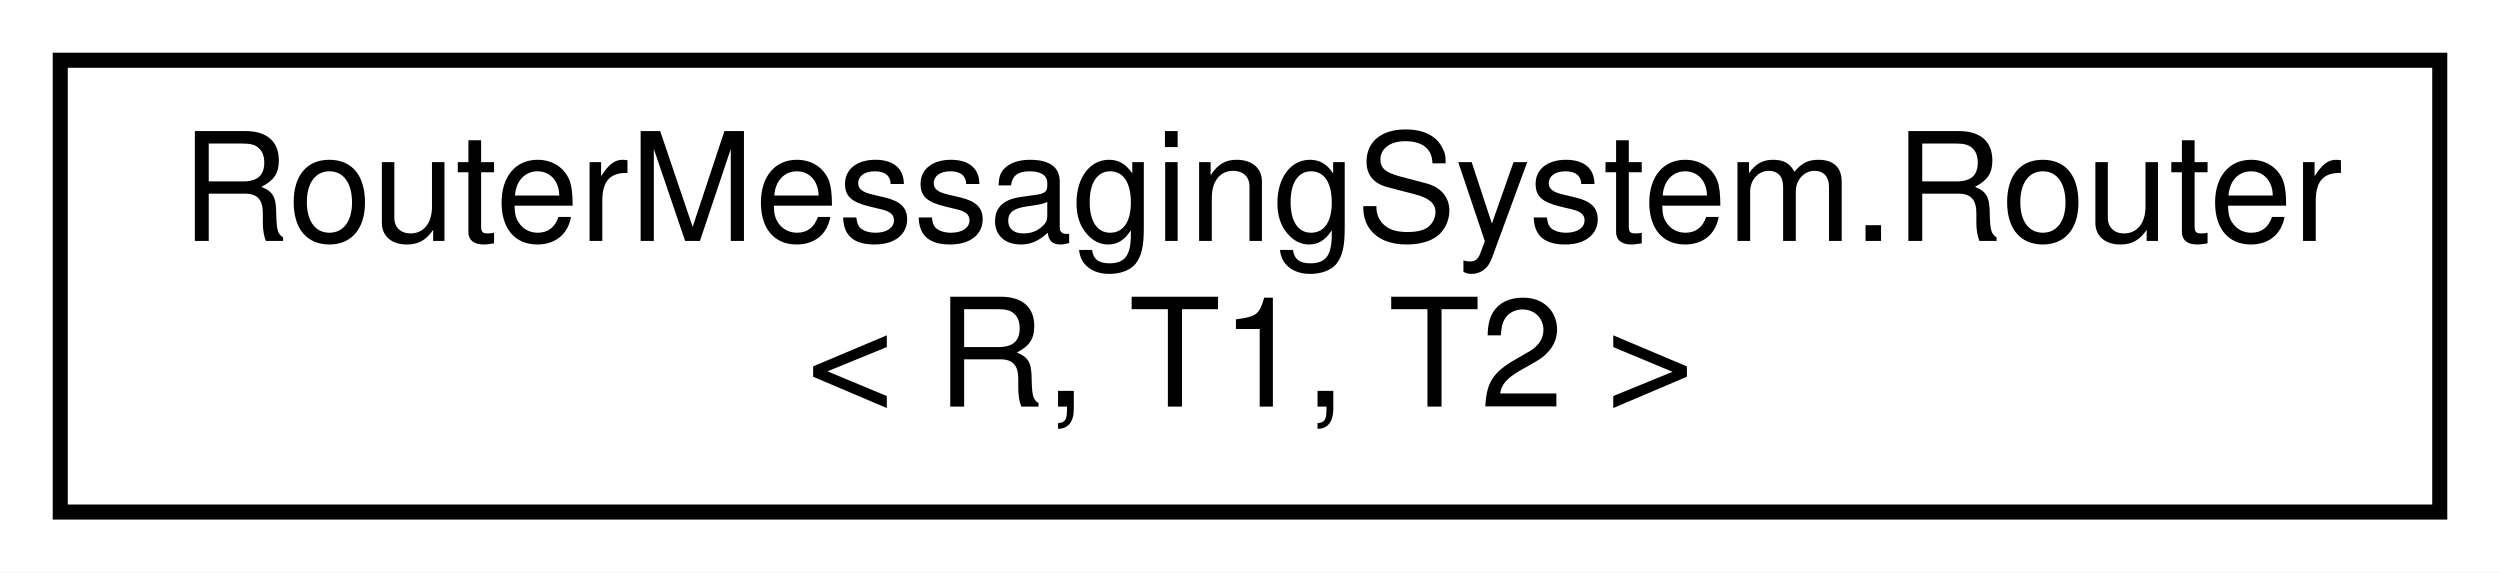
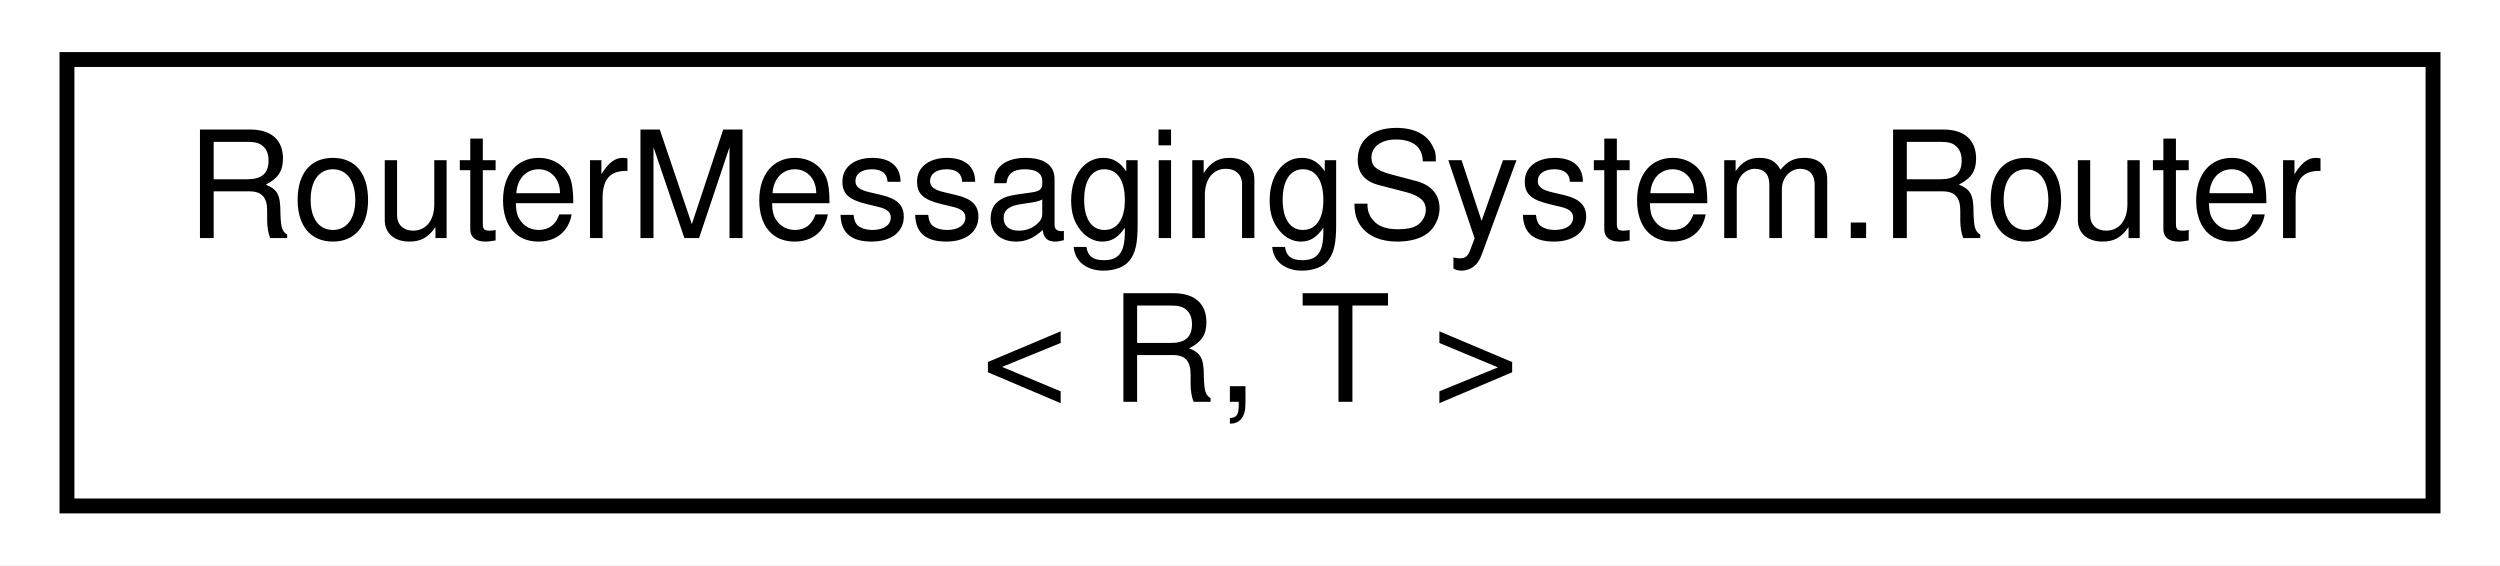
- <svg xmlns="http://www.w3.org/2000/svg" xmlns:xlink="http://www.w3.org/1999/xlink" width="166pt" height="38pt" viewBox="0.00 0.00 166.00 38.00">
+ <svg xmlns="http://www.w3.org/2000/svg" xmlns:xlink="http://www.w3.org/1999/xlink" width="168pt" height="38pt" viewBox="0.00 0.00 168.00 38.00">
  <g id="graph0" class="graph" transform="scale(1 1) rotate(0) translate(4 34)">
-     <polygon fill="white" stroke="none" points="-4,4 -4,-34 162,-34 162,4 -4,4" />
+     <polygon fill="white" stroke="none" points="-4,4 -4,-34 164,-34 164,4 -4,4" />
    <g id="node1" class="node">
      <g id="a_node1">
-         <a xlink:href="class_router_messaging_system_1_1_router_3_01_r_00_01_t1_00_01_t2_01_4.html" target="_top" xlink:title="A router that operates on routes that accept one parameter each of type T1 and T2 and return an objec...">
-           <polygon fill="white" stroke="black" points="0,-0 0,-30 158,-30 158,-0 0,-0" />
-           <text text-anchor="start" x="8" y="-18" font-family="Helvetica,sans-Serif" font-size="10.00">RouterMessagingSystem.Router</text>
-           <text text-anchor="middle" x="79" y="-7" font-family="Helvetica,sans-Serif" font-size="10.00">&lt; R, T1, T2 &gt;</text>
+         <a xlink:href="class_router_messaging_system_1_1_router_3_01_r_00_01_t_01_4.html" target="_top" xlink:title="A router that operates on routes that accept one parameter of type T and return an object of type R...">
+           <polygon fill="white" stroke="black" points="0.5,-0 0.5,-30 159.5,-30 159.5,-0 0.5,-0" />
+           <text text-anchor="start" x="8.5" y="-18" font-family="Helvetica,sans-Serif" font-size="10.00">RouterMessagingSystem.Router</text>
+           <text text-anchor="middle" x="80" y="-7" font-family="Helvetica,sans-Serif" font-size="10.00">&lt; R, T &gt;</text>
        </a>
      </g>
    </g>
  </g>
</svg>
